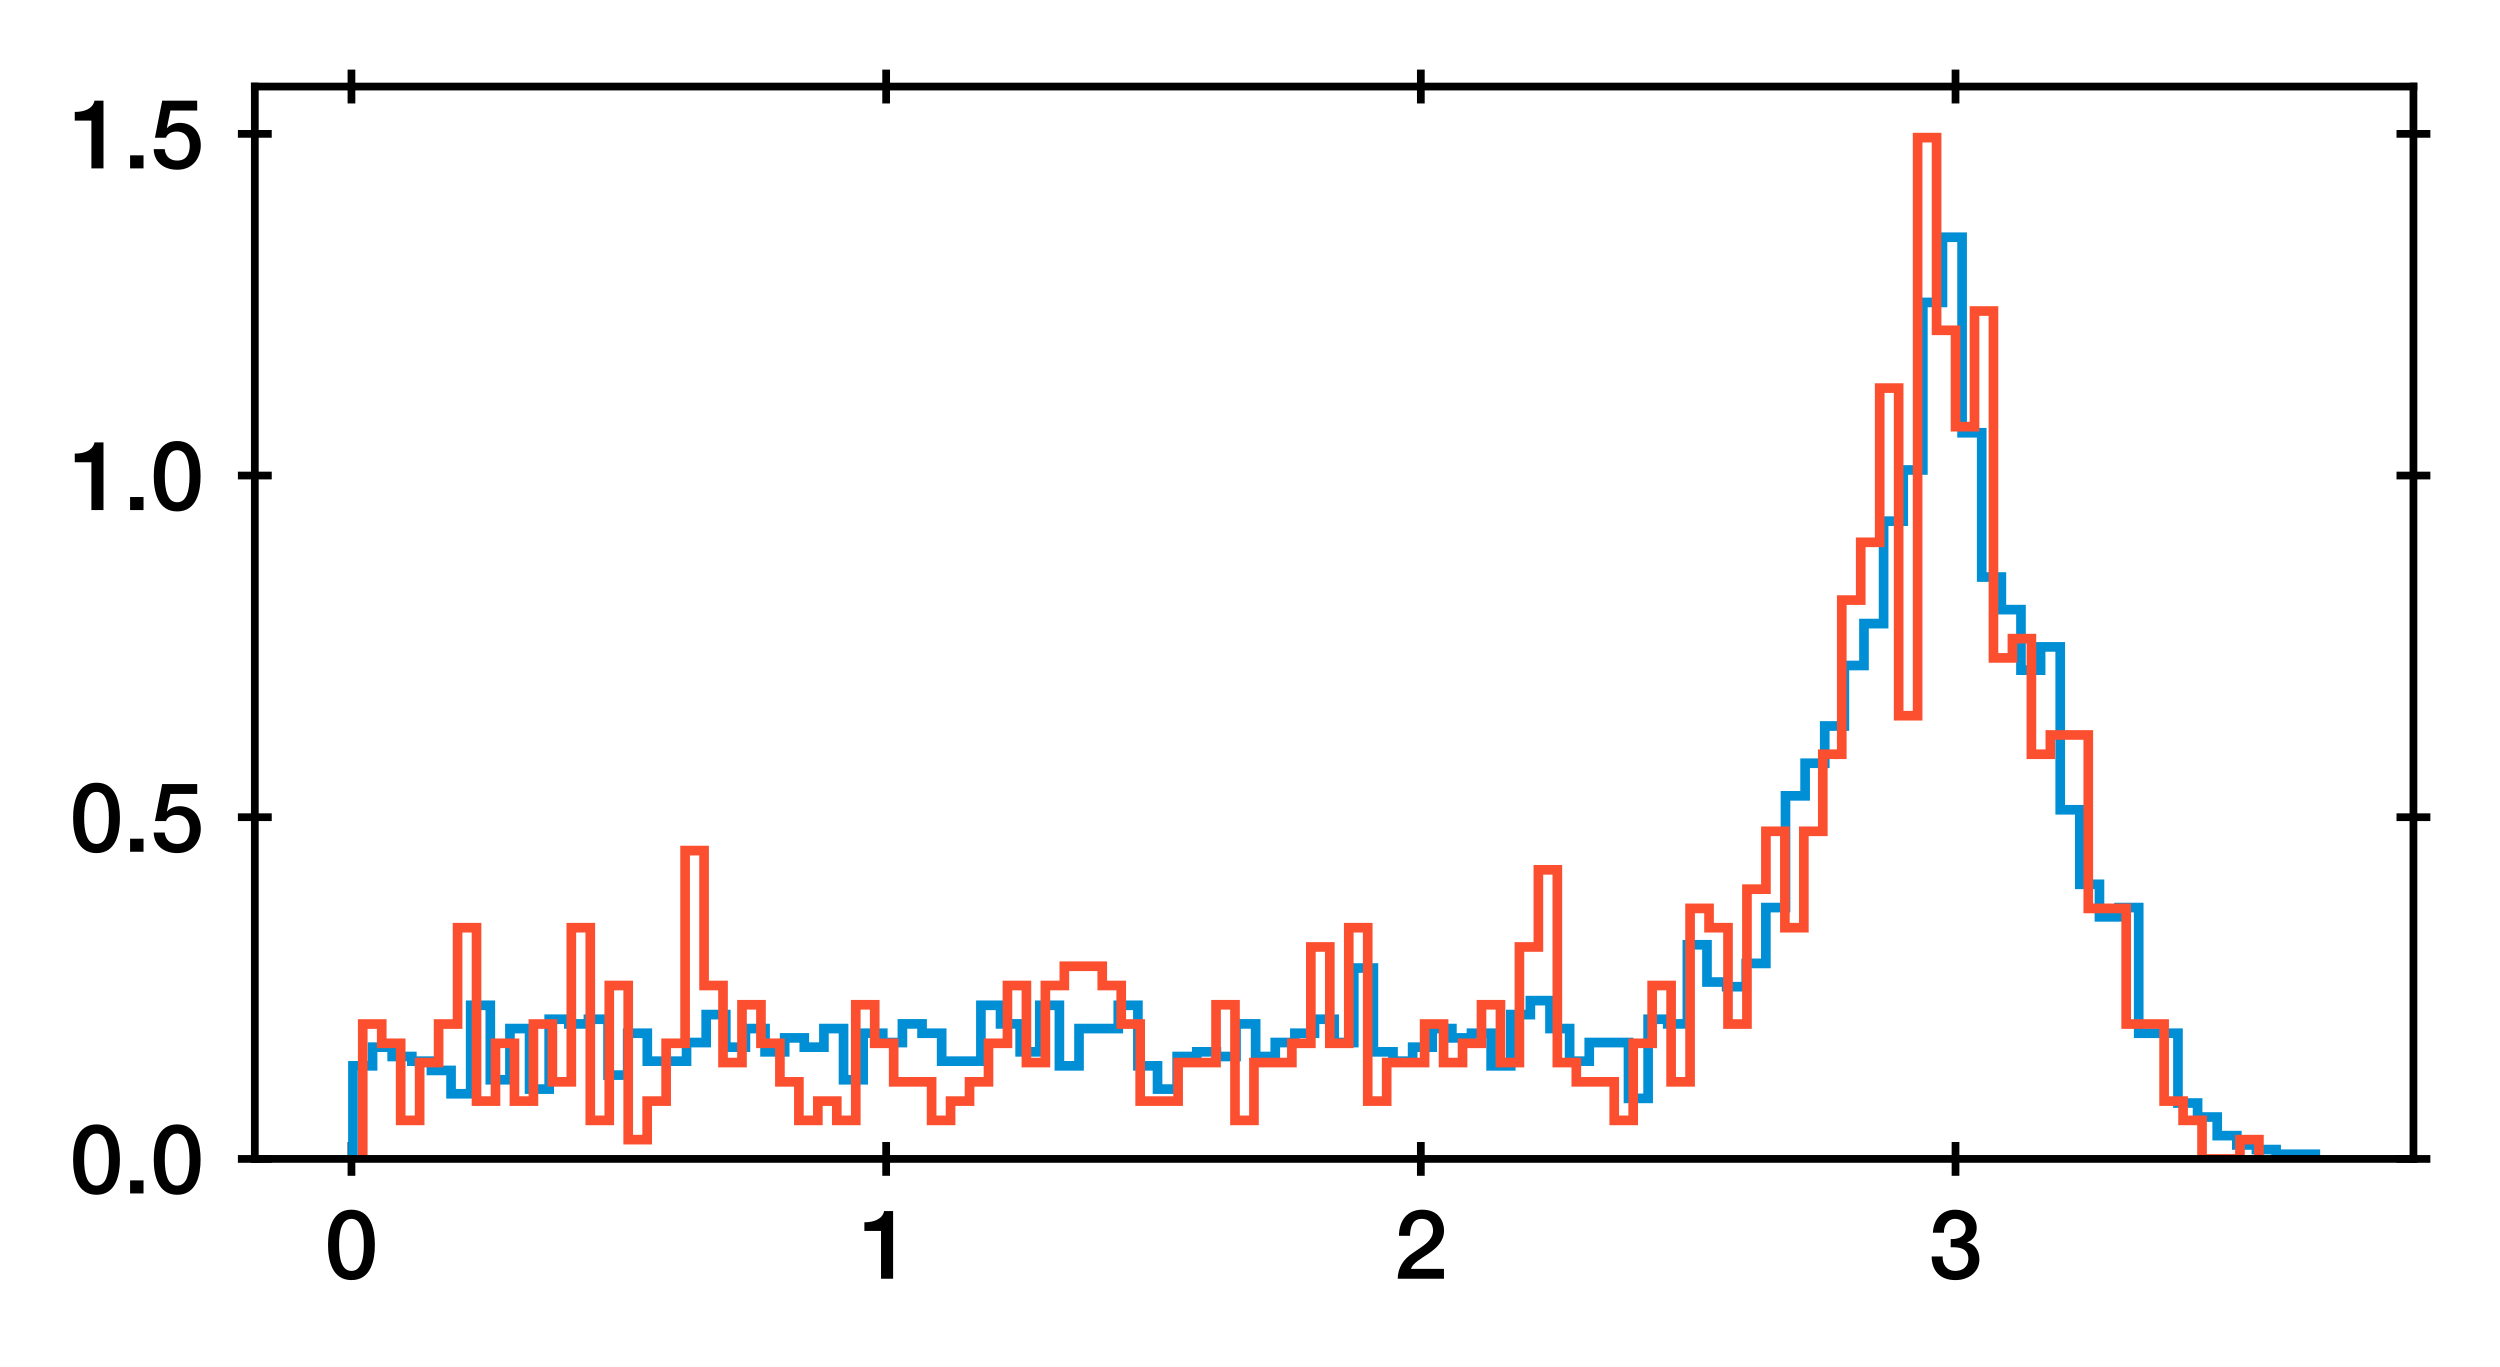
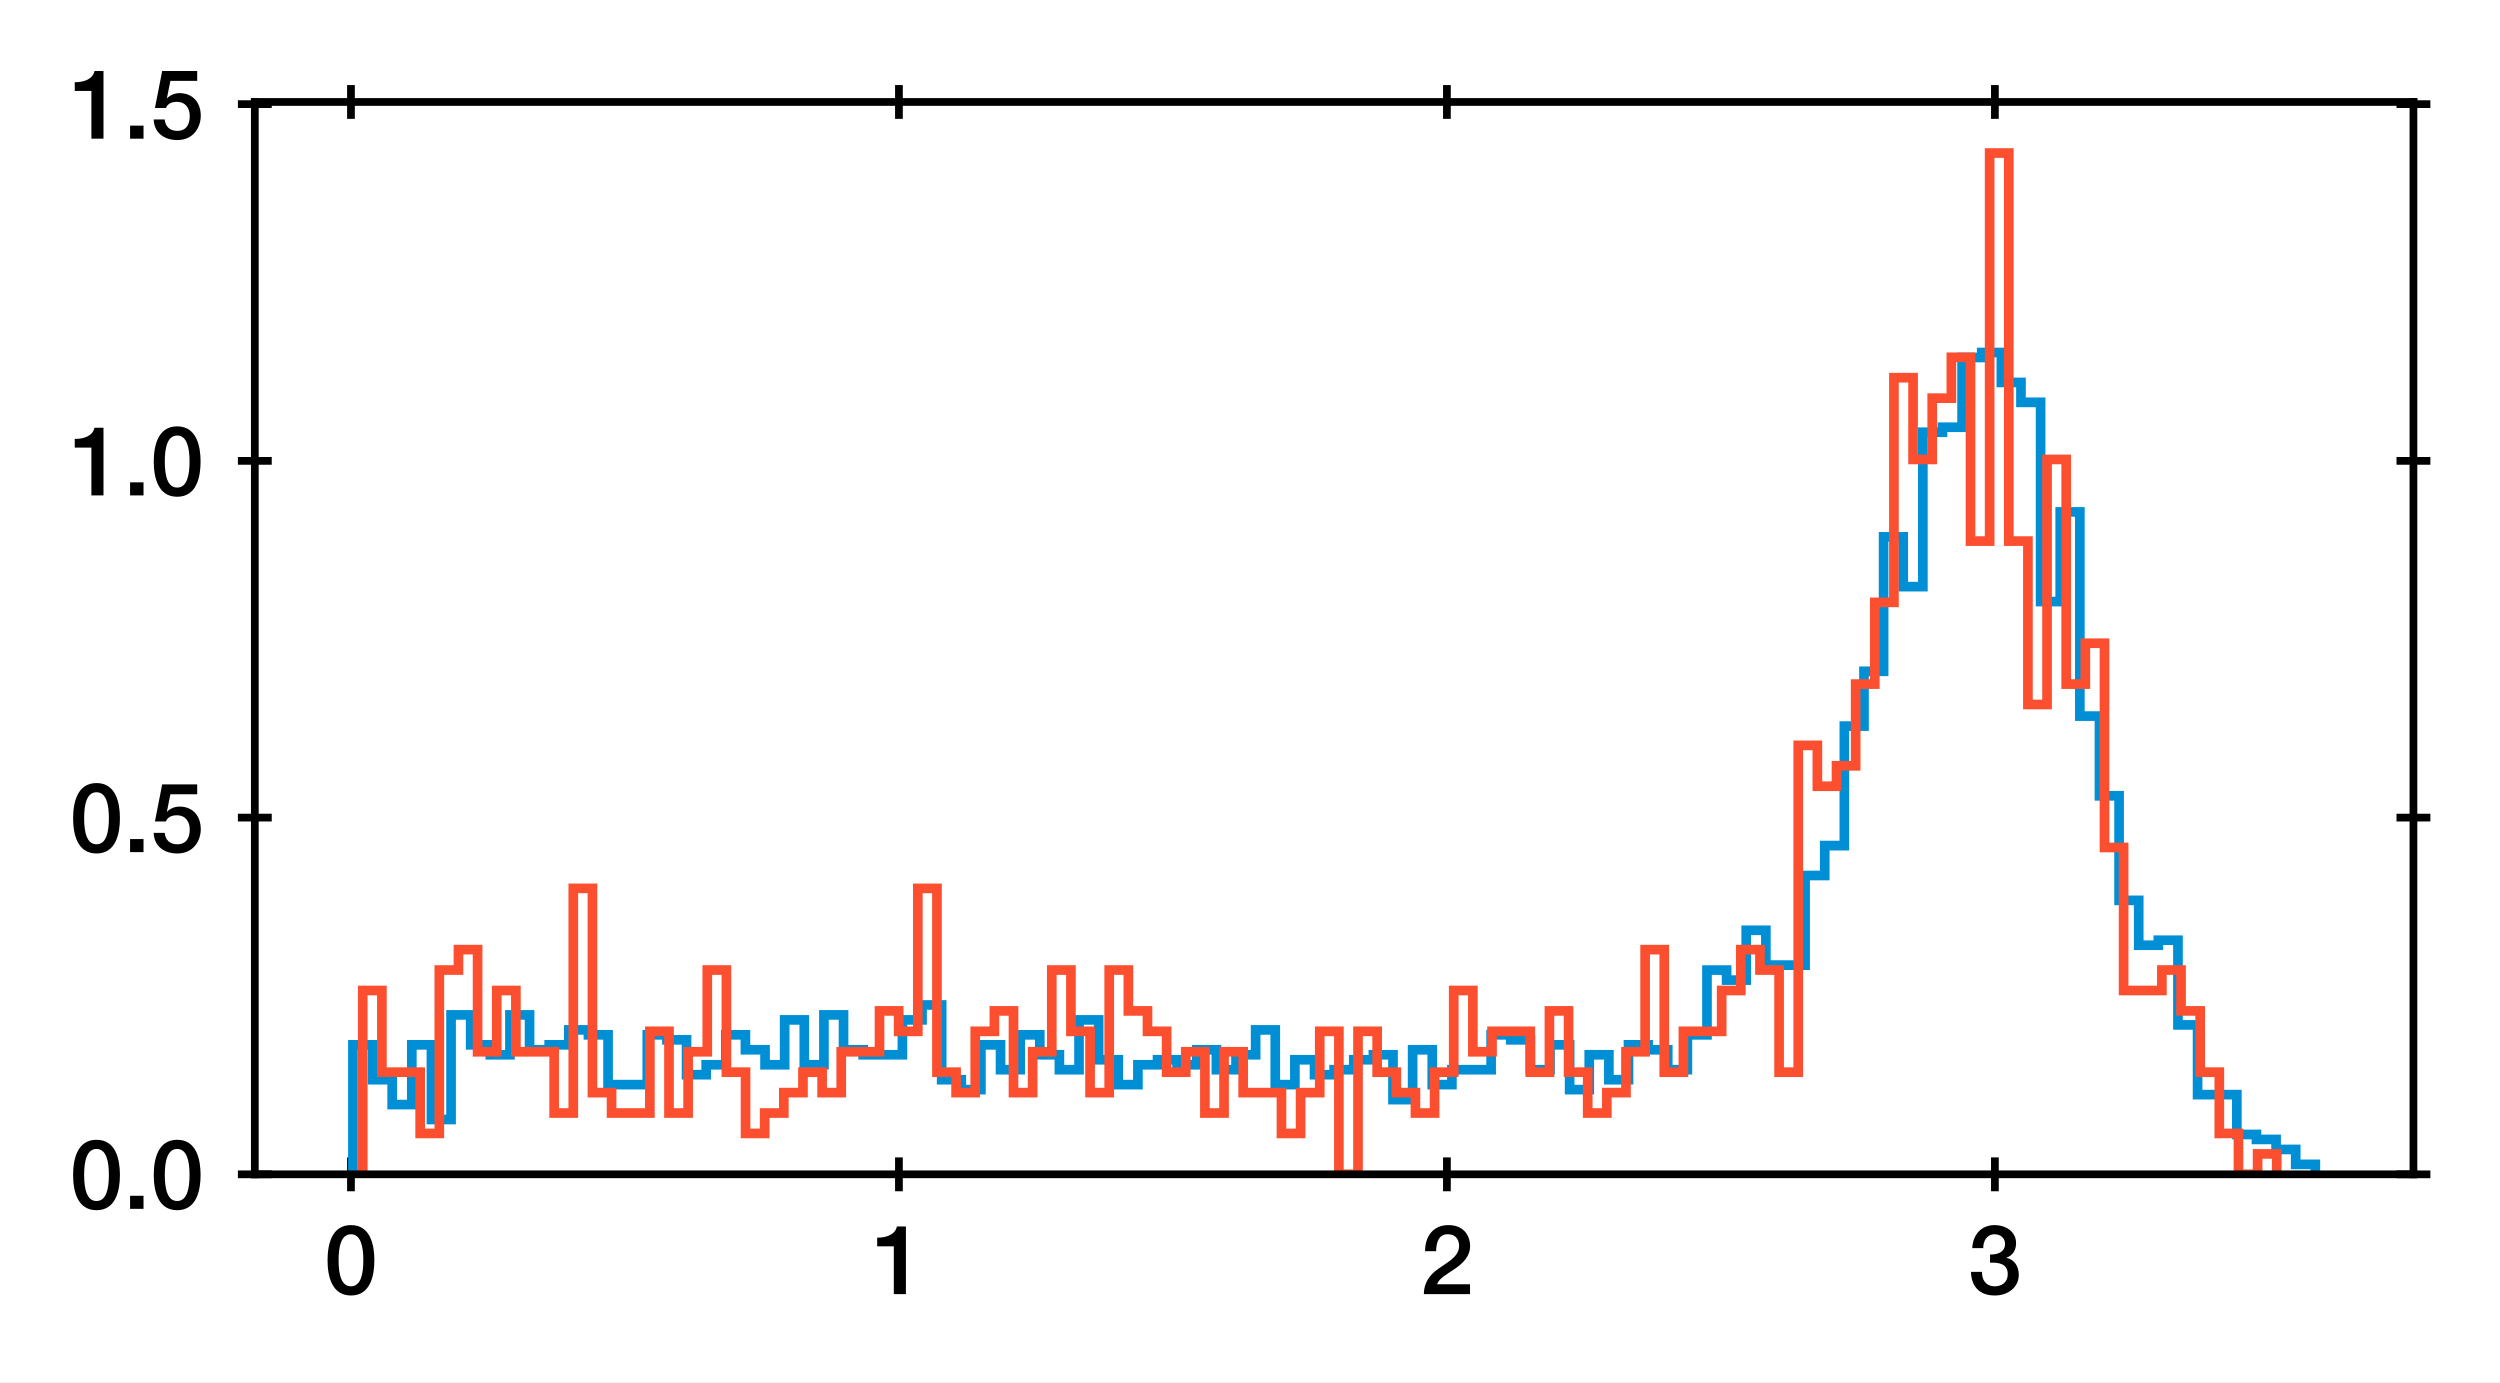
- <svg xmlns="http://www.w3.org/2000/svg" xmlns:xlink="http://www.w3.org/1999/xlink" height="141.33pt" version="1.1" viewBox="0 0 258.498 141.33" width="258.498pt">
+ <svg xmlns="http://www.w3.org/2000/svg" xmlns:xlink="http://www.w3.org/1999/xlink" height="142.923pt" version="1.1" viewBox="0 0 258.498 142.923" width="258.498pt">
  <defs>
    <style type="text/css">*{stroke-linecap:butt;stroke-linejoin:round;}</style>
  </defs>
  <g id="figure_1">
    <g id="patch_1">
-       <path d="M 0 141.33  L 258.498 141.33  L 258.498 0  L 0 0  z " style="fill:#ffffff;" />
+       <path d="M 0 142.923  L 258.498 142.923  L 258.498 0  L 0 0  z " style="fill:#ffffff;" />
    </g>
    <g id="axes_1">
      <g id="patch_2">
-         <path d="M 26.348 119.83  L 249.548 119.83  L 249.548 8.95  L 26.348 8.95  z " style="fill:#ffffff;" />
+         <path d="M 26.348 121.423  L 249.548 121.423  L 249.548 10.543  L 26.348 10.543  z " style="fill:#ffffff;" />
      </g>
      <g id="matplotlib.axis_1">
        <g id="xtick_1">
          <g id="line2d_1">
            <defs>
-               <path d="M 0 1.75  L 0 -1.75  " id="m117415ffc7" style="stroke:#000000;stroke-width:0.8;" />
+               <path d="M 0 1.75  L 0 -1.75  " id="m52bd7161be" style="stroke:#000000;stroke-width:0.8;" />
            </defs>
            <g>
-               <use style="stroke:#000000;stroke-width:0.8;" x="36.34" xlink:href="#m117415ffc7" y="119.83" />
+               <use style="stroke:#000000;stroke-width:0.8;" x="36.289" xlink:href="#m52bd7161be" y="121.423" />
            </g>
          </g>
          <g id="line2d_2">
            <g>
-               <use style="stroke:#000000;stroke-width:0.8;" x="36.34" xlink:href="#m117415ffc7" y="8.95" />
+               <use style="stroke:#000000;stroke-width:0.8;" x="36.289" xlink:href="#m52bd7161be" y="10.543" />
            </g>
          </g>
          <g id="text_1">
-             <g transform="translate(33.56081 132.2206)scale(0.1 -0.1)">
+             <g transform="translate(33.50926 133.8133)scale(0.1 -0.1)">
              <defs>
                <path d="M 1779 518  C 1139 518 960 1306 960 2240  C 960 3174 1139 3962 1779 3962  C 2419 3962 2598 3174 2598 2240  C 2598 1306 2419 518 1779 518  z M 1779 4570  C 493 4570 230 3258 230 2240  C 230 1222 493 -90 1779 -90  C 3066 -90 3328 1222 3328 2240  C 3328 3258 3066 4570 1779 4570  z " id="HelveticaNeue-Medium-30" transform="scale(0.015625)" />
              </defs>
              <use xlink:href="#HelveticaNeue-Medium-30" />
            </g>
          </g>
        </g>
        <g id="xtick_2">
          <g id="line2d_3">
            <g>
-               <use style="stroke:#000000;stroke-width:0.8;" x="91.627" xlink:href="#m117415ffc7" y="119.83" />
+               <use style="stroke:#000000;stroke-width:0.8;" x="92.949" xlink:href="#m52bd7161be" y="121.423" />
            </g>
          </g>
          <g id="line2d_4">
            <g>
-               <use style="stroke:#000000;stroke-width:0.8;" x="91.627" xlink:href="#m117415ffc7" y="8.95" />
+               <use style="stroke:#000000;stroke-width:0.8;" x="92.949" xlink:href="#m52bd7161be" y="10.543" />
            </g>
          </g>
          <g id="text_2">
-             <g transform="translate(88.84696 132.2206)scale(0.1 -0.1)">
+             <g transform="translate(90.16951 133.8133)scale(0.1 -0.1)">
              <defs>
                <path d="M 339 3162  L 1440 3162  L 1440 0  L 2240 0  L 2240 4480  L 1645 4480  C 1536 3942 954 3731 339 3738  L 339 3162  z " id="HelveticaNeue-Medium-31" transform="scale(0.015625)" />
              </defs>
              <use xlink:href="#HelveticaNeue-Medium-31" />
            </g>
          </g>
        </g>
        <g id="xtick_3">
          <g id="line2d_5">
            <g>
-               <use style="stroke:#000000;stroke-width:0.8;" x="146.913" xlink:href="#m117415ffc7" y="119.83" />
+               <use style="stroke:#000000;stroke-width:0.8;" x="149.609" xlink:href="#m52bd7161be" y="121.423" />
            </g>
          </g>
          <g id="line2d_6">
            <g>
-               <use style="stroke:#000000;stroke-width:0.8;" x="146.913" xlink:href="#m117415ffc7" y="8.95" />
+               <use style="stroke:#000000;stroke-width:0.8;" x="149.609" xlink:href="#m52bd7161be" y="10.543" />
            </g>
          </g>
          <g id="text_3">
-             <g transform="translate(144.1331 132.2206)scale(0.1 -0.1)">
+             <g transform="translate(146.8298 133.8133)scale(0.1 -0.1)">
              <defs>
                <path d="M 3309 653  L 1126 653  C 1254 1050 1798 1325 2317 1683  C 2829 2042 3315 2483 3315 3194  C 3315 3770 2970 4570 1875 4570  C 877 4570 333 3834 333 2842  L 1062 2842  C 1082 3469 1254 3962 1830 3962  C 2458 3962 2592 3488 2586 3168  C 2573 2470 1818 2118 1235 1696  C 634 1293 256 736 250 0  L 3309 0  L 3309 653  z " id="HelveticaNeue-Medium-32" transform="scale(0.015625)" />
              </defs>
              <use xlink:href="#HelveticaNeue-Medium-32" />
            </g>
          </g>
        </g>
        <g id="xtick_4">
          <g id="line2d_7">
            <g>
-               <use style="stroke:#000000;stroke-width:0.8;" x="202.199" xlink:href="#m117415ffc7" y="119.83" />
+               <use style="stroke:#000000;stroke-width:0.8;" x="206.27" xlink:href="#m52bd7161be" y="121.423" />
            </g>
          </g>
          <g id="line2d_8">
            <g>
-               <use style="stroke:#000000;stroke-width:0.8;" x="202.199" xlink:href="#m117415ffc7" y="8.95" />
+               <use style="stroke:#000000;stroke-width:0.8;" x="206.27" xlink:href="#m52bd7161be" y="10.543" />
            </g>
          </g>
          <g id="text_4">
-             <g transform="translate(199.4193 132.2206)scale(0.1 -0.1)">
+             <g transform="translate(203.49 133.8133)scale(0.1 -0.1)">
              <defs>
                <path d="M 1459 2080  C 2035 2106 2630 2016 2630 1318  C 2630 806 2259 518 1773 518  C 1203 518 909 928 928 1472  L 198 1472  C 218 538 736 -90 1773 -90  C 2630 -90 3360 435 3360 1280  C 3360 1856 3053 2298 2547 2400  L 2547 2413  C 2976 2566 3181 2925 3181 3373  C 3181 4166 2464 4570 1766 4570  C 864 4570 320 3917 282 3046  L 1011 3046  C 998 3507 1248 3962 1754 3962  C 2157 3962 2451 3706 2451 3328  C 2451 2778 1946 2605 1459 2624  L 1459 2080  z " id="HelveticaNeue-Medium-33" transform="scale(0.015625)" />
              </defs>
              <use xlink:href="#HelveticaNeue-Medium-33" />
            </g>
          </g>
        </g>
      </g>
      <g id="matplotlib.axis_2">
        <g id="ytick_1">
          <g id="line2d_9">
            <defs>
-               <path d="M 1.75 0  L -1.75 -0  " id="m737a6e090c" style="stroke:#000000;stroke-width:0.8;" />
+               <path d="M 1.75 0  L -1.75 -0  " id="m0548c4b5bd" style="stroke:#000000;stroke-width:0.8;" />
            </defs>
            <g>
-               <use style="stroke:#000000;stroke-width:0.8;" x="26.348" xlink:href="#m737a6e090c" y="119.83" />
+               <use style="stroke:#000000;stroke-width:0.8;" x="26.348" xlink:href="#m0548c4b5bd" y="121.423" />
            </g>
          </g>
          <g id="line2d_10">
            <g>
-               <use style="stroke:#000000;stroke-width:0.8;" x="249.548" xlink:href="#m737a6e090c" y="119.83" />
+               <use style="stroke:#000000;stroke-width:0.8;" x="249.548" xlink:href="#m0548c4b5bd" y="121.423" />
            </g>
          </g>
          <g id="text_5">
-             <g transform="translate(7.2 123.4003)scale(0.1 -0.1)">
+             <g transform="translate(7.2 124.993)scale(0.1 -0.1)">
              <defs>
                <path d="M 442 0  L 1331 0  L 1331 864  L 442 864  L 442 0  z " id="HelveticaNeue-Medium-2e" transform="scale(0.015625)" />
              </defs>
              <use xlink:href="#HelveticaNeue-Medium-30" />
              <use x="55.6" xlink:href="#HelveticaNeue-Medium-2e" />
              <use x="83.4" xlink:href="#HelveticaNeue-Medium-30" />
            </g>
          </g>
        </g>
        <g id="ytick_2">
          <g id="line2d_11">
            <g>
-               <use style="stroke:#000000;stroke-width:0.8;" x="26.348" xlink:href="#m737a6e090c" y="84.501" />
+               <use style="stroke:#000000;stroke-width:0.8;" x="26.348" xlink:href="#m0548c4b5bd" y="84.539" />
            </g>
          </g>
          <g id="line2d_12">
            <g>
-               <use style="stroke:#000000;stroke-width:0.8;" x="249.548" xlink:href="#m737a6e090c" y="84.501" />
+               <use style="stroke:#000000;stroke-width:0.8;" x="249.548" xlink:href="#m0548c4b5bd" y="84.539" />
            </g>
          </g>
          <g id="text_6">
-             <g transform="translate(7.2 88.07087)scale(0.1 -0.1)">
+             <g transform="translate(7.2 88.10885)scale(0.1 -0.1)">
              <defs>
                <path d="M 307 2029  L 1037 2029  C 1152 2342 1453 2438 1760 2438  C 2349 2438 2611 1997 2611 1504  C 2611 960 2400 518 1779 518  C 1306 518 998 794 954 1274  L 224 1274  C 256 378 928 -90 1792 -90  C 2893 -90 3341 800 3341 1517  C 3341 2374 2829 3014 1939 3014  C 1638 3014 1312 2893 1114 2675  L 1101 2688  L 1331 3827  L 3104 3827  L 3104 4480  L 787 4480  L 307 2029  z " id="HelveticaNeue-Medium-35" transform="scale(0.015625)" />
              </defs>
              <use xlink:href="#HelveticaNeue-Medium-30" />
              <use x="55.6" xlink:href="#HelveticaNeue-Medium-2e" />
              <use x="83.4" xlink:href="#HelveticaNeue-Medium-35" />
            </g>
          </g>
        </g>
        <g id="ytick_3">
          <g id="line2d_13">
            <g>
-               <use style="stroke:#000000;stroke-width:0.8;" x="26.348" xlink:href="#m737a6e090c" y="49.171" />
+               <use style="stroke:#000000;stroke-width:0.8;" x="26.348" xlink:href="#m0548c4b5bd" y="47.654" />
            </g>
          </g>
          <g id="line2d_14">
            <g>
-               <use style="stroke:#000000;stroke-width:0.8;" x="249.548" xlink:href="#m737a6e090c" y="49.171" />
+               <use style="stroke:#000000;stroke-width:0.8;" x="249.548" xlink:href="#m0548c4b5bd" y="47.654" />
            </g>
          </g>
          <g id="text_7">
-             <g transform="translate(7.2 52.74142)scale(0.1 -0.1)">
+             <g transform="translate(7.2 51.22474)scale(0.1 -0.1)">
              <use xlink:href="#HelveticaNeue-Medium-31" />
              <use x="55.6" xlink:href="#HelveticaNeue-Medium-2e" />
              <use x="83.4" xlink:href="#HelveticaNeue-Medium-30" />
            </g>
          </g>
        </g>
        <g id="ytick_4">
          <g id="line2d_15">
            <g>
-               <use style="stroke:#000000;stroke-width:0.8;" x="26.348" xlink:href="#m737a6e090c" y="13.842" />
+               <use style="stroke:#000000;stroke-width:0.8;" x="26.348" xlink:href="#m0548c4b5bd" y="10.77" />
            </g>
          </g>
          <g id="line2d_16">
            <g>
-               <use style="stroke:#000000;stroke-width:0.8;" x="249.548" xlink:href="#m737a6e090c" y="13.842" />
+               <use style="stroke:#000000;stroke-width:0.8;" x="249.548" xlink:href="#m0548c4b5bd" y="10.77" />
            </g>
          </g>
          <g id="text_8">
-             <g transform="translate(7.2 17.41198)scale(0.1 -0.1)">
+             <g transform="translate(7.2 14.34062)scale(0.1 -0.1)">
              <use xlink:href="#HelveticaNeue-Medium-31" />
              <use x="55.6" xlink:href="#HelveticaNeue-Medium-2e" />
              <use x="83.4" xlink:href="#HelveticaNeue-Medium-35" />
            </g>
          </g>
        </g>
      </g>
      <g id="patch_3">
-         <path clip-path="url(#p2ad49ac832)" d="M 36.494 119.83  L 36.494 110.204  L 38.523 110.204  L 38.523 108.279  L 40.552 108.279  L 40.552 109.241  L 42.581 109.241  L 42.581 109.723  L 44.61 109.723  L 44.61 110.685  L 46.639 110.685  L 46.639 113.092  L 48.668 113.092  L 48.668 103.947  L 50.698 103.947  L 50.698 111.648  L 52.727 111.648  L 52.727 106.353  L 54.756 106.353  L 54.756 112.61  L 56.785 112.61  L 56.785 105.391  L 58.814 105.391  L 58.814 105.872  L 60.843 105.872  L 60.843 105.391  L 62.872 105.391  L 62.872 111.166  L 64.901 111.166  L 64.901 106.835  L 66.93 106.835  L 66.93 109.723  L 70.988 109.723  L 70.988 107.797  L 73.018 107.797  L 73.018 104.909  L 75.047 104.909  L 75.047 108.279  L 77.076 108.279  L 77.076 106.353  L 79.105 106.353  L 79.105 108.76  L 81.134 108.76  L 81.134 107.316  L 83.163 107.316  L 83.163 108.279  L 85.192 108.279  L 85.192 106.353  L 87.221 106.353  L 87.221 111.648  L 89.25 111.648  L 89.25 106.835  L 91.279 106.835  L 91.279 107.797  L 93.308 107.797  L 93.308 105.872  L 95.338 105.872  L 95.338 106.835  L 97.367 106.835  L 97.367 109.723  L 101.425 109.723  L 101.425 103.947  L 103.454 103.947  L 103.454 105.872  L 105.483 105.872  L 105.483 108.76  L 107.512 108.76  L 107.512 103.947  L 109.541 103.947  L 109.541 110.204  L 111.57 110.204  L 111.57 106.353  L 115.628 106.353  L 115.628 103.947  L 117.658 103.947  L 117.658 110.204  L 119.687 110.204  L 119.687 112.61  L 121.716 112.61  L 121.716 109.241  L 123.745 109.241  L 123.745 108.76  L 125.774 108.76  L 125.774 109.241  L 127.803 109.241  L 127.803 105.872  L 129.832 105.872  L 129.832 109.241  L 131.861 109.241  L 131.861 107.797  L 133.89 107.797  L 133.89 106.835  L 135.919 106.835  L 135.919 105.391  L 137.948 105.391  L 137.948 107.797  L 139.978 107.797  L 139.978 100.096  L 142.007 100.096  L 142.007 108.76  L 144.036 108.76  L 144.036 109.723  L 146.065 109.723  L 146.065 108.279  L 148.094 108.279  L 148.094 106.353  L 150.123 106.353  L 150.123 107.316  L 152.152 107.316  L 152.152 106.835  L 154.181 106.835  L 154.181 110.204  L 156.21 110.204  L 156.21 104.909  L 158.239 104.909  L 158.239 103.466  L 160.268 103.466  L 160.268 106.353  L 162.298 106.353  L 162.298 109.723  L 164.327 109.723  L 164.327 107.797  L 168.385 107.797  L 168.385 113.573  L 170.414 113.573  L 170.414 105.391  L 172.443 105.391  L 172.443 105.872  L 174.472 105.872  L 174.472 97.69  L 176.501 97.69  L 176.501 101.54  L 178.53 101.54  L 178.53 102.022  L 180.559 102.022  L 180.559 99.615  L 182.588 99.615  L 182.588 93.839  L 184.618 93.839  L 184.618 82.288  L 186.647 82.288  L 186.647 78.919  L 188.676 78.919  L 188.676 75.068  L 190.705 75.068  L 190.705 68.812  L 192.734 68.812  L 192.734 64.48  L 194.763 64.48  L 194.763 53.891  L 196.792 53.891  L 196.792 48.597  L 198.821 48.597  L 198.821 31.27  L 200.85 31.27  L 200.85 24.531  L 202.879 24.531  L 202.879 44.746  L 204.908 44.746  L 204.908 59.667  L 206.938 59.667  L 206.938 63.036  L 208.967 63.036  L 208.967 69.293  L 210.996 69.293  L 210.996 66.886  L 213.025 66.886  L 213.025 83.732  L 215.054 83.732  L 215.054 91.433  L 217.083 91.433  L 217.083 94.802  L 219.112 94.802  L 219.112 93.839  L 221.141 93.839  L 221.141 106.835  L 225.199 106.835  L 225.199 114.054  L 227.228 114.054  L 227.228 115.498  L 229.258 115.498  L 229.258 117.423  L 231.287 117.423  L 231.287 118.386  L 233.316 118.386  L 233.316 118.867  L 235.345 118.867  L 235.345 119.349  L 239.403 119.349  L 239.403 119.83  L 239.403 119.83  " style="fill:none;stroke:#008fd5;stroke-linejoin:miter;" />
+         <path clip-path="url(#p445d8d9d37)" d="M 36.494 121.423  L 36.494 108.033  L 38.523 108.033  L 38.523 111.638  L 40.552 111.638  L 40.552 114.213  L 42.581 114.213  L 42.581 108.033  L 44.61 108.033  L 44.61 115.758  L 46.639 115.758  L 46.639 104.943  L 48.668 104.943  L 48.668 108.033  L 50.698 108.033  L 50.698 109.063  L 52.727 109.063  L 52.727 104.943  L 54.756 104.943  L 54.756 108.548  L 56.785 108.548  L 56.785 108.033  L 58.814 108.033  L 58.814 106.488  L 60.843 106.488  L 60.843 107.003  L 62.872 107.003  L 62.872 112.153  L 66.93 112.153  L 66.93 107.003  L 68.959 107.003  L 68.959 107.518  L 70.988 107.518  L 70.988 111.123  L 73.018 111.123  L 73.018 110.093  L 75.047 110.093  L 75.047 107.003  L 77.076 107.003  L 77.076 108.548  L 79.105 108.548  L 79.105 110.093  L 81.134 110.093  L 81.134 105.458  L 83.163 105.458  L 83.163 110.093  L 85.192 110.093  L 85.192 104.943  L 87.221 104.943  L 87.221 108.548  L 89.25 108.548  L 89.25 109.063  L 93.308 109.063  L 93.308 105.458  L 95.338 105.458  L 95.338 103.913  L 97.367 103.913  L 97.367 111.638  L 99.396 111.638  L 99.396 112.668  L 101.425 112.668  L 101.425 108.033  L 103.454 108.033  L 103.454 110.608  L 105.483 110.608  L 105.483 107.003  L 107.512 107.003  L 107.512 109.063  L 109.541 109.063  L 109.541 110.608  L 111.57 110.608  L 111.57 105.458  L 113.599 105.458  L 113.599 109.578  L 115.628 109.578  L 115.628 112.153  L 117.658 112.153  L 117.658 110.093  L 119.687 110.093  L 119.687 109.578  L 121.716 109.578  L 121.716 110.093  L 123.745 110.093  L 123.745 108.548  L 125.774 108.548  L 125.774 110.608  L 127.803 110.608  L 127.803 109.063  L 129.832 109.063  L 129.832 106.488  L 131.861 106.488  L 131.861 112.153  L 133.89 112.153  L 133.89 109.578  L 135.919 109.578  L 135.919 111.123  L 137.948 111.123  L 137.948 110.608  L 139.978 110.608  L 139.978 109.578  L 142.007 109.578  L 142.007 109.063  L 144.036 109.063  L 144.036 113.698  L 146.065 113.698  L 146.065 108.548  L 148.094 108.548  L 148.094 112.153  L 150.123 112.153  L 150.123 110.608  L 154.181 110.608  L 154.181 107.003  L 156.21 107.003  L 156.21 107.518  L 158.239 107.518  L 158.239 110.608  L 160.268 110.608  L 160.268 108.033  L 162.298 108.033  L 162.298 112.668  L 164.327 112.668  L 164.327 109.063  L 166.356 109.063  L 166.356 111.638  L 168.385 111.638  L 168.385 108.033  L 170.414 108.033  L 170.414 108.548  L 172.443 108.548  L 172.443 110.608  L 174.472 110.608  L 174.472 107.003  L 176.501 107.003  L 176.501 100.309  L 178.53 100.309  L 178.53 101.339  L 180.559 101.339  L 180.559 96.189  L 182.588 96.189  L 182.588 99.794  L 186.647 99.794  L 186.647 90.524  L 188.676 90.524  L 188.676 87.434  L 190.705 87.434  L 190.705 75.075  L 192.734 75.075  L 192.734 69.41  L 194.763 69.41  L 194.763 55.506  L 196.792 55.506  L 196.792 60.656  L 198.821 60.656  L 198.821 44.691  L 200.85 44.691  L 200.85 44.176  L 202.879 44.176  L 202.879 36.967  L 204.908 36.967  L 204.908 36.452  L 206.938 36.452  L 206.938 39.542  L 208.967 39.542  L 208.967 41.601  L 210.996 41.601  L 210.996 62.2  L 213.025 62.2  L 213.025 52.931  L 215.054 52.931  L 215.054 74.045  L 217.083 74.045  L 217.083 82.285  L 219.112 82.285  L 219.112 93.099  L 221.141 93.099  L 221.141 97.734  L 223.17 97.734  L 223.17 97.219  L 225.199 97.219  L 225.199 105.973  L 227.228 105.973  L 227.228 113.183  L 231.287 113.183  L 231.287 117.303  L 233.316 117.303  L 233.316 117.818  L 235.345 117.818  L 235.345 118.848  L 237.374 118.848  L 237.374 120.393  L 239.403 120.393  L 239.403 121.423  L 239.403 121.423  " style="fill:none;stroke:#008fd5;stroke-linejoin:miter;" />
      </g>
      <g id="patch_4">
-         <path clip-path="url(#p2ad49ac832)" d="M 37.508 119.83  L 37.508 105.883  L 39.469 105.883  L 39.469 107.875  L 41.43 107.875  L 41.43 115.845  L 43.39 115.845  L 43.39 109.868  L 45.351 109.868  L 45.351 105.883  L 47.312 105.883  L 47.312 95.921  L 49.272 95.921  L 49.272 113.853  L 51.233 113.853  L 51.233 107.875  L 53.193 107.875  L 53.193 113.853  L 55.154 113.853  L 55.154 105.883  L 57.115 105.883  L 57.115 111.86  L 59.075 111.86  L 59.075 95.921  L 61.036 95.921  L 61.036 115.845  L 62.997 115.845  L 62.997 101.898  L 64.957 101.898  L 64.957 117.838  L 66.918 117.838  L 66.918 113.853  L 68.878 113.853  L 68.878 107.875  L 70.839 107.875  L 70.839 87.951  L 72.8 87.951  L 72.8 101.898  L 74.76 101.898  L 74.76 109.868  L 76.721 109.868  L 76.721 103.89  L 78.682 103.89  L 78.682 107.875  L 80.642 107.875  L 80.642 111.86  L 82.603 111.86  L 82.603 115.845  L 84.564 115.845  L 84.564 113.853  L 86.524 113.853  L 86.524 115.845  L 88.485 115.845  L 88.485 103.89  L 90.445 103.89  L 90.445 107.875  L 92.406 107.875  L 92.406 111.86  L 96.327 111.86  L 96.327 115.845  L 98.288 115.845  L 98.288 113.853  L 100.249 113.853  L 100.249 111.86  L 102.209 111.86  L 102.209 107.875  L 104.17 107.875  L 104.17 101.898  L 106.13 101.898  L 106.13 109.868  L 108.091 109.868  L 108.091 101.898  L 110.052 101.898  L 110.052 99.905  L 113.973 99.905  L 113.973 101.898  L 115.934 101.898  L 115.934 105.883  L 117.894 105.883  L 117.894 113.853  L 121.815 113.853  L 121.815 109.868  L 125.737 109.868  L 125.737 103.89  L 127.697 103.89  L 127.697 115.845  L 129.658 115.845  L 129.658 109.868  L 133.579 109.868  L 133.579 107.875  L 135.54 107.875  L 135.54 97.913  L 137.5 97.913  L 137.5 107.875  L 139.461 107.875  L 139.461 95.921  L 141.422 95.921  L 141.422 113.853  L 143.382 113.853  L 143.382 109.868  L 147.304 109.868  L 147.304 105.883  L 149.264 105.883  L 149.264 109.868  L 151.225 109.868  L 151.225 107.875  L 153.185 107.875  L 153.185 103.89  L 155.146 103.89  L 155.146 109.868  L 157.107 109.868  L 157.107 97.913  L 159.067 97.913  L 159.067 89.943  L 161.028 89.943  L 161.028 109.868  L 162.989 109.868  L 162.989 111.86  L 166.91 111.86  L 166.91 115.845  L 168.87 115.845  L 168.87 107.875  L 170.831 107.875  L 170.831 101.898  L 172.792 101.898  L 172.792 111.86  L 174.752 111.86  L 174.752 93.928  L 176.713 93.928  L 176.713 95.921  L 178.674 95.921  L 178.674 105.883  L 180.634 105.883  L 180.634 91.936  L 182.595 91.936  L 182.595 85.958  L 184.556 85.958  L 184.556 95.921  L 186.516 95.921  L 186.516 85.958  L 188.477 85.958  L 188.477 77.988  L 190.437 77.988  L 190.437 62.049  L 192.398 62.049  L 192.398 56.072  L 194.359 56.072  L 194.359 40.132  L 196.319 40.132  L 196.319 74.004  L 198.28 74.004  L 198.28 14.23  L 200.241 14.23  L 200.241 34.155  L 202.201 34.155  L 202.201 44.117  L 204.162 44.117  L 204.162 32.162  L 206.122 32.162  L 206.122 68.026  L 208.083 68.026  L 208.083 66.034  L 210.044 66.034  L 210.044 77.988  L 212.004 77.988  L 212.004 75.996  L 215.926 75.996  L 215.926 93.928  L 219.847 93.928  L 219.847 105.883  L 223.768 105.883  L 223.768 113.853  L 225.729 113.853  L 225.729 115.845  L 227.689 115.845  L 227.689 119.83  L 231.611 119.83  L 231.611 117.838  L 233.571 117.838  L 233.571 119.83  L 233.571 119.83  " style="fill:none;stroke:#fc4f30;stroke-linejoin:miter;" />
+         <path clip-path="url(#p445d8d9d37)" d="M 37.508 121.423  L 37.508 102.415  L 39.487 102.415  L 39.487 110.863  L 43.446 110.863  L 43.446 117.199  L 45.425 117.199  L 45.425 100.303  L 47.404 100.303  L 47.404 98.191  L 49.383 98.191  L 49.383 108.751  L 51.362 108.751  L 51.362 102.415  L 53.341 102.415  L 53.341 108.751  L 57.299 108.751  L 57.299 115.087  L 59.278 115.087  L 59.278 91.855  L 61.257 91.855  L 61.257 112.975  L 63.236 112.975  L 63.236 115.087  L 67.194 115.087  L 67.194 106.639  L 69.173 106.639  L 69.173 115.087  L 71.152 115.087  L 71.152 108.751  L 73.131 108.751  L 73.131 100.303  L 75.11 100.303  L 75.11 110.863  L 77.089 110.863  L 77.089 117.199  L 79.068 117.199  L 79.068 115.087  L 81.047 115.087  L 81.047 112.975  L 83.026 112.975  L 83.026 110.863  L 85.005 110.863  L 85.005 112.975  L 86.984 112.975  L 86.984 108.751  L 90.942 108.751  L 90.942 104.527  L 92.921 104.527  L 92.921 106.639  L 94.901 106.639  L 94.901 91.855  L 96.88 91.855  L 96.88 110.863  L 98.859 110.863  L 98.859 112.975  L 100.838 112.975  L 100.838 106.639  L 102.817 106.639  L 102.817 104.527  L 104.796 104.527  L 104.796 112.975  L 106.775 112.975  L 106.775 108.751  L 108.754 108.751  L 108.754 100.303  L 110.733 100.303  L 110.733 106.639  L 112.712 106.639  L 112.712 112.975  L 114.691 112.975  L 114.691 100.303  L 116.67 100.303  L 116.67 104.527  L 118.649 104.527  L 118.649 106.639  L 120.628 106.639  L 120.628 110.863  L 122.607 110.863  L 122.607 108.751  L 124.586 108.751  L 124.586 115.087  L 126.565 115.087  L 126.565 108.751  L 128.544 108.751  L 128.544 112.975  L 132.502 112.975  L 132.502 117.199  L 134.481 117.199  L 134.481 112.975  L 136.46 112.975  L 136.46 106.639  L 138.439 106.639  L 138.439 121.423  L 140.418 121.423  L 140.418 106.639  L 142.397 106.639  L 142.397 110.863  L 144.376 110.863  L 144.376 112.975  L 146.355 112.975  L 146.355 115.087  L 148.335 115.087  L 148.335 110.863  L 150.314 110.863  L 150.314 102.415  L 152.293 102.415  L 152.293 108.751  L 154.272 108.751  L 154.272 106.639  L 158.23 106.639  L 158.23 110.863  L 160.209 110.863  L 160.209 104.527  L 162.188 104.527  L 162.188 110.863  L 164.167 110.863  L 164.167 115.087  L 166.146 115.087  L 166.146 112.975  L 168.125 112.975  L 168.125 108.751  L 170.104 108.751  L 170.104 98.191  L 172.083 98.191  L 172.083 110.863  L 174.062 110.863  L 174.062 106.639  L 178.02 106.639  L 178.02 102.415  L 179.999 102.415  L 179.999 98.191  L 181.978 98.191  L 181.978 100.303  L 183.957 100.303  L 183.957 110.863  L 185.936 110.863  L 185.936 77.071  L 187.915 77.071  L 187.915 81.295  L 189.894 81.295  L 189.894 79.183  L 191.873 79.183  L 191.873 70.735  L 193.852 70.735  L 193.852 62.287  L 195.831 62.287  L 195.831 39.055  L 197.81 39.055  L 197.81 47.503  L 199.789 47.503  L 199.789 41.167  L 201.769 41.167  L 201.769 36.943  L 203.748 36.943  L 203.748 55.951  L 205.727 55.951  L 205.727 15.823  L 207.706 15.823  L 207.706 55.951  L 209.685 55.951  L 209.685 72.847  L 211.664 72.847  L 211.664 47.503  L 213.643 47.503  L 213.643 70.735  L 215.622 70.735  L 215.622 66.511  L 217.601 66.511  L 217.601 87.631  L 219.58 87.631  L 219.58 102.415  L 223.538 102.415  L 223.538 100.303  L 225.517 100.303  L 225.517 104.527  L 227.496 104.527  L 227.496 110.863  L 229.475 110.863  L 229.475 117.199  L 231.454 117.199  L 231.454 121.423  L 233.433 121.423  L 233.433 119.311  L 235.412 119.311  L 235.412 121.423  L 235.412 121.423  " style="fill:none;stroke:#fc4f30;stroke-linejoin:miter;" />
      </g>
      <g id="patch_5">
-         <path d="M 26.348 119.83  L 26.348 8.95  " style="fill:none;stroke:#000000;stroke-linecap:square;stroke-linejoin:miter;stroke-width:0.8;" />
+         <path d="M 26.348 121.423  L 26.348 10.543  " style="fill:none;stroke:#000000;stroke-linecap:square;stroke-linejoin:miter;stroke-width:0.8;" />
      </g>
      <g id="patch_6">
-         <path d="M 249.548 119.83  L 249.548 8.95  " style="fill:none;stroke:#000000;stroke-linecap:square;stroke-linejoin:miter;stroke-width:0.8;" />
+         <path d="M 249.548 121.423  L 249.548 10.543  " style="fill:none;stroke:#000000;stroke-linecap:square;stroke-linejoin:miter;stroke-width:0.8;" />
      </g>
      <g id="patch_7">
-         <path d="M 26.348 119.83  L 249.548 119.83  " style="fill:none;stroke:#000000;stroke-linecap:square;stroke-linejoin:miter;stroke-width:0.8;" />
+         <path d="M 26.348 121.423  L 249.548 121.423  " style="fill:none;stroke:#000000;stroke-linecap:square;stroke-linejoin:miter;stroke-width:0.8;" />
      </g>
      <g id="patch_8">
-         <path d="M 26.348 8.95  L 249.548 8.95  " style="fill:none;stroke:#000000;stroke-linecap:square;stroke-linejoin:miter;stroke-width:0.8;" />
+         <path d="M 26.348 10.543  L 249.548 10.543  " style="fill:none;stroke:#000000;stroke-linecap:square;stroke-linejoin:miter;stroke-width:0.8;" />
      </g>
    </g>
  </g>
  <defs>
-     <clipPath id="p2ad49ac832">
-       <rect height="110.88" width="223.2" x="26.348" y="8.95" />
+     <clipPath id="p445d8d9d37">
+       <rect height="110.88" width="223.2" x="26.348" y="10.543" />
    </clipPath>
  </defs>
</svg>
